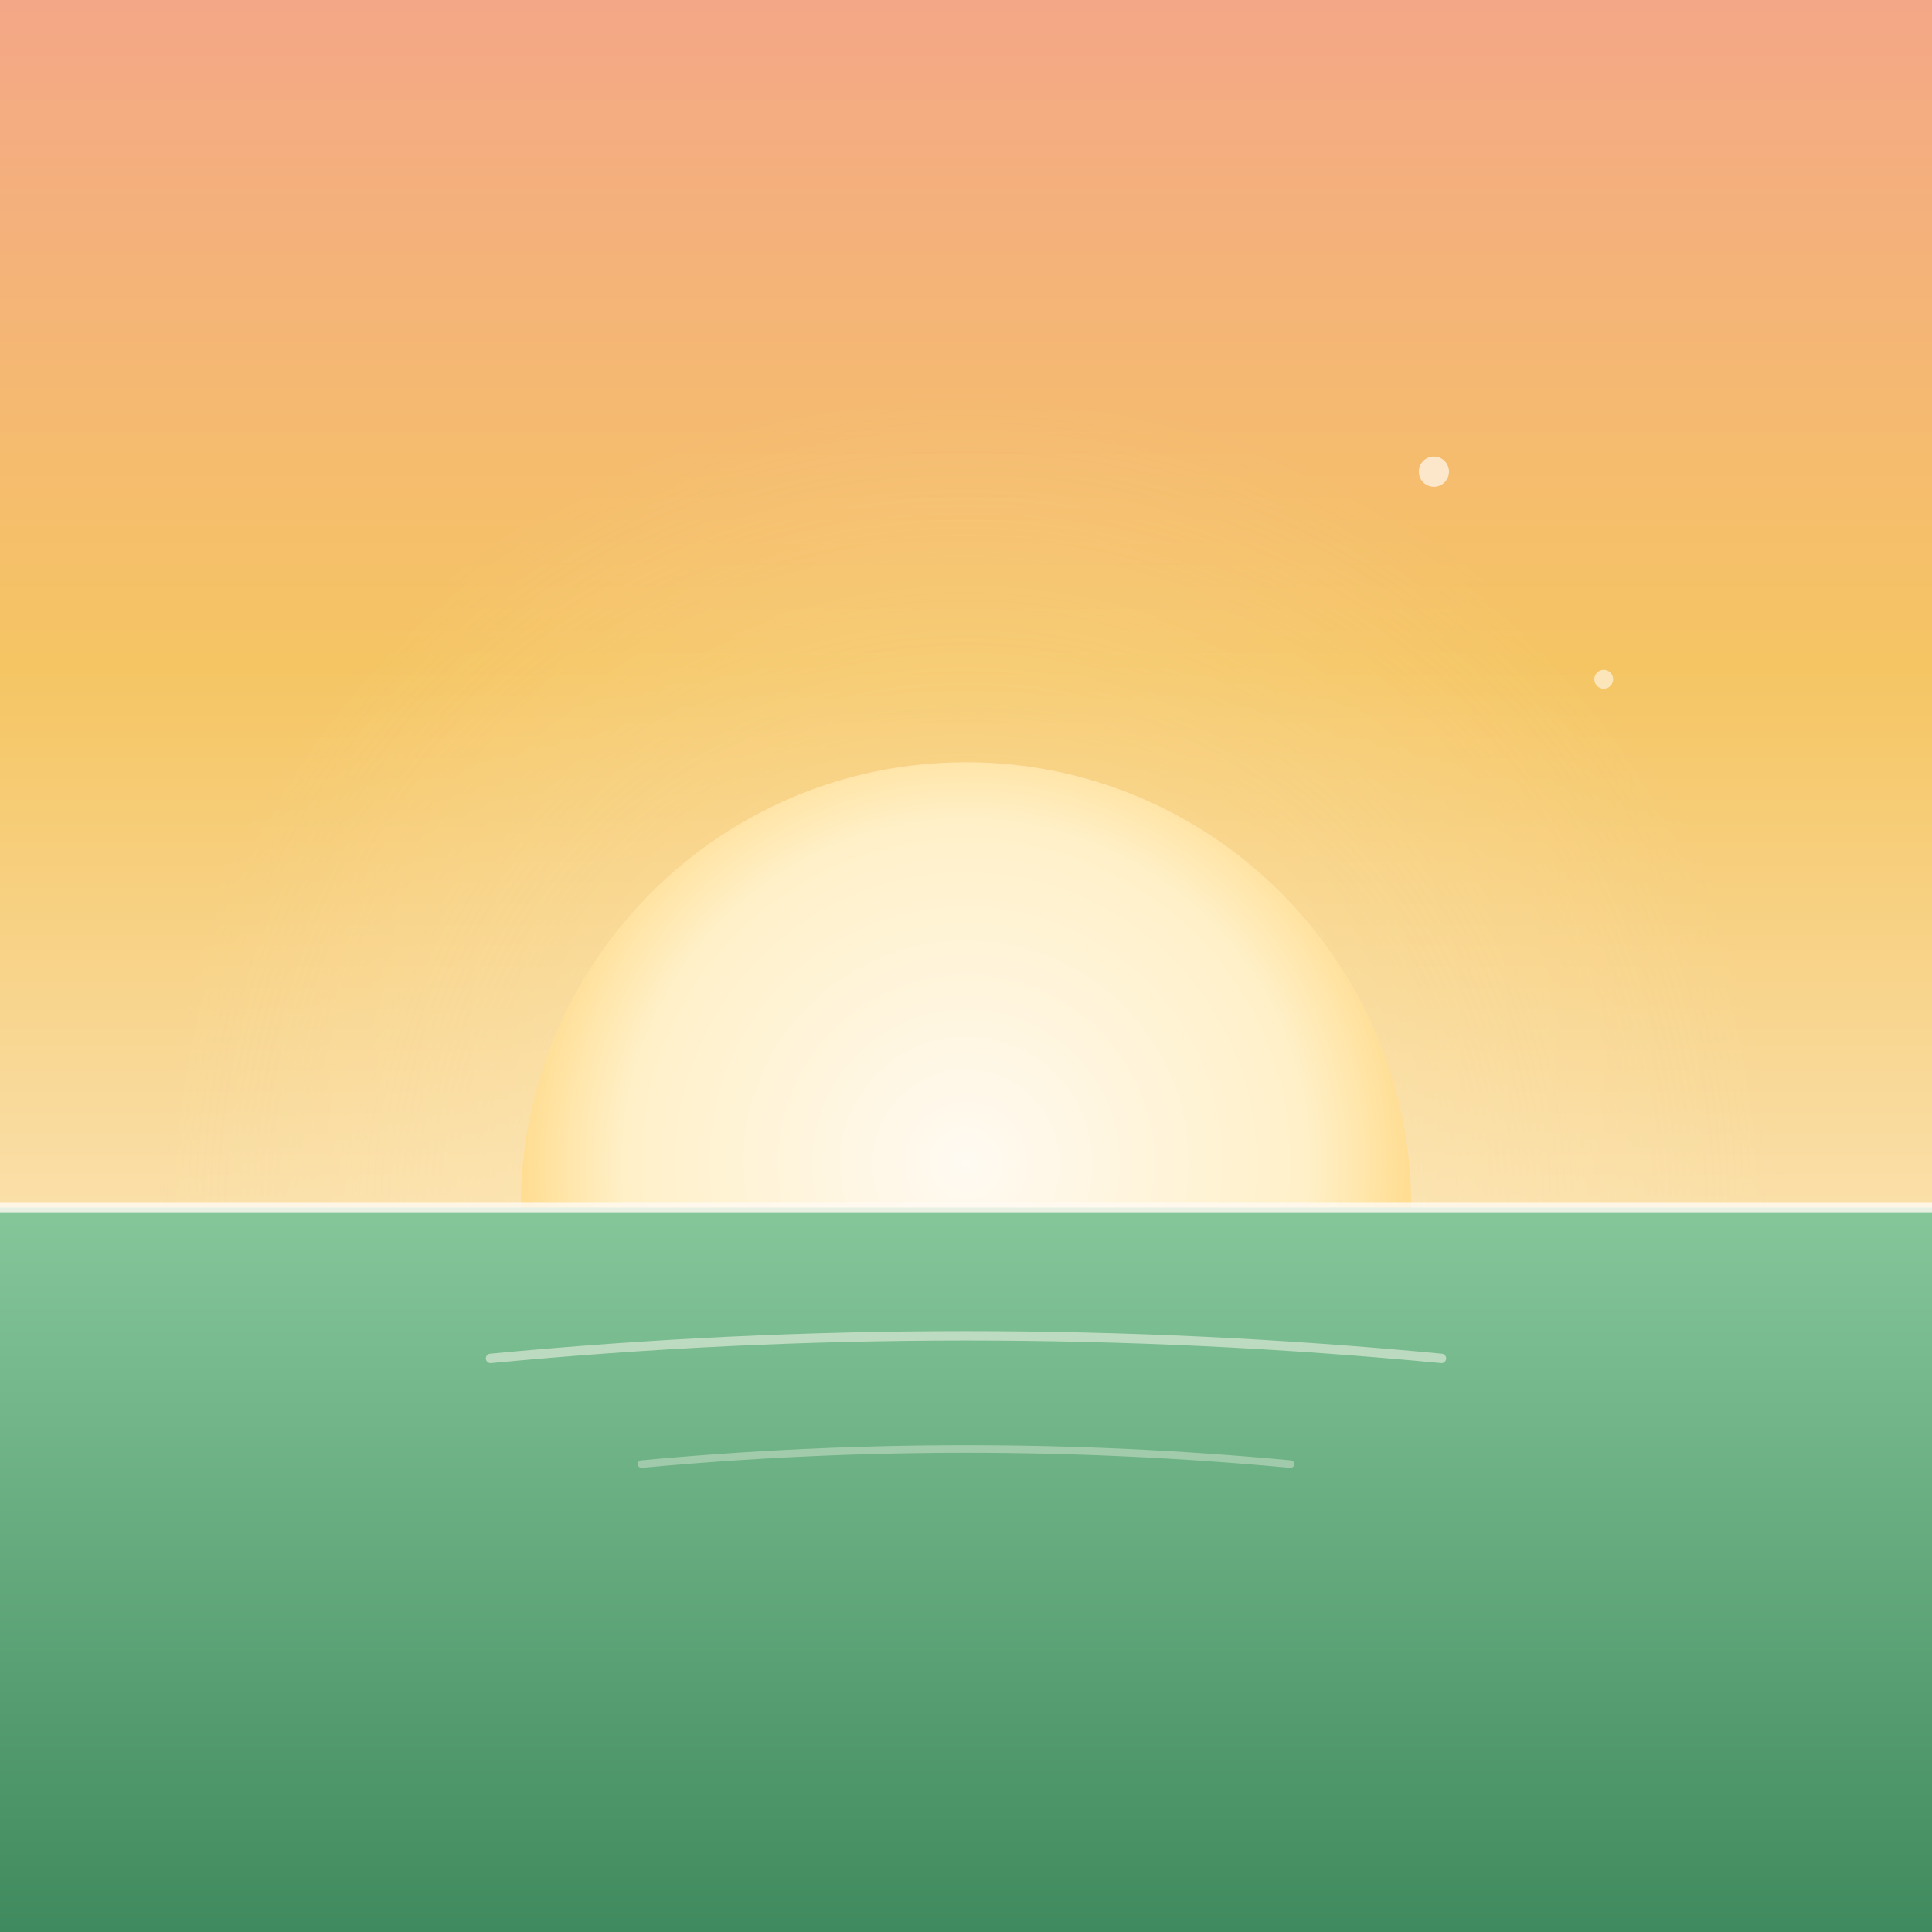
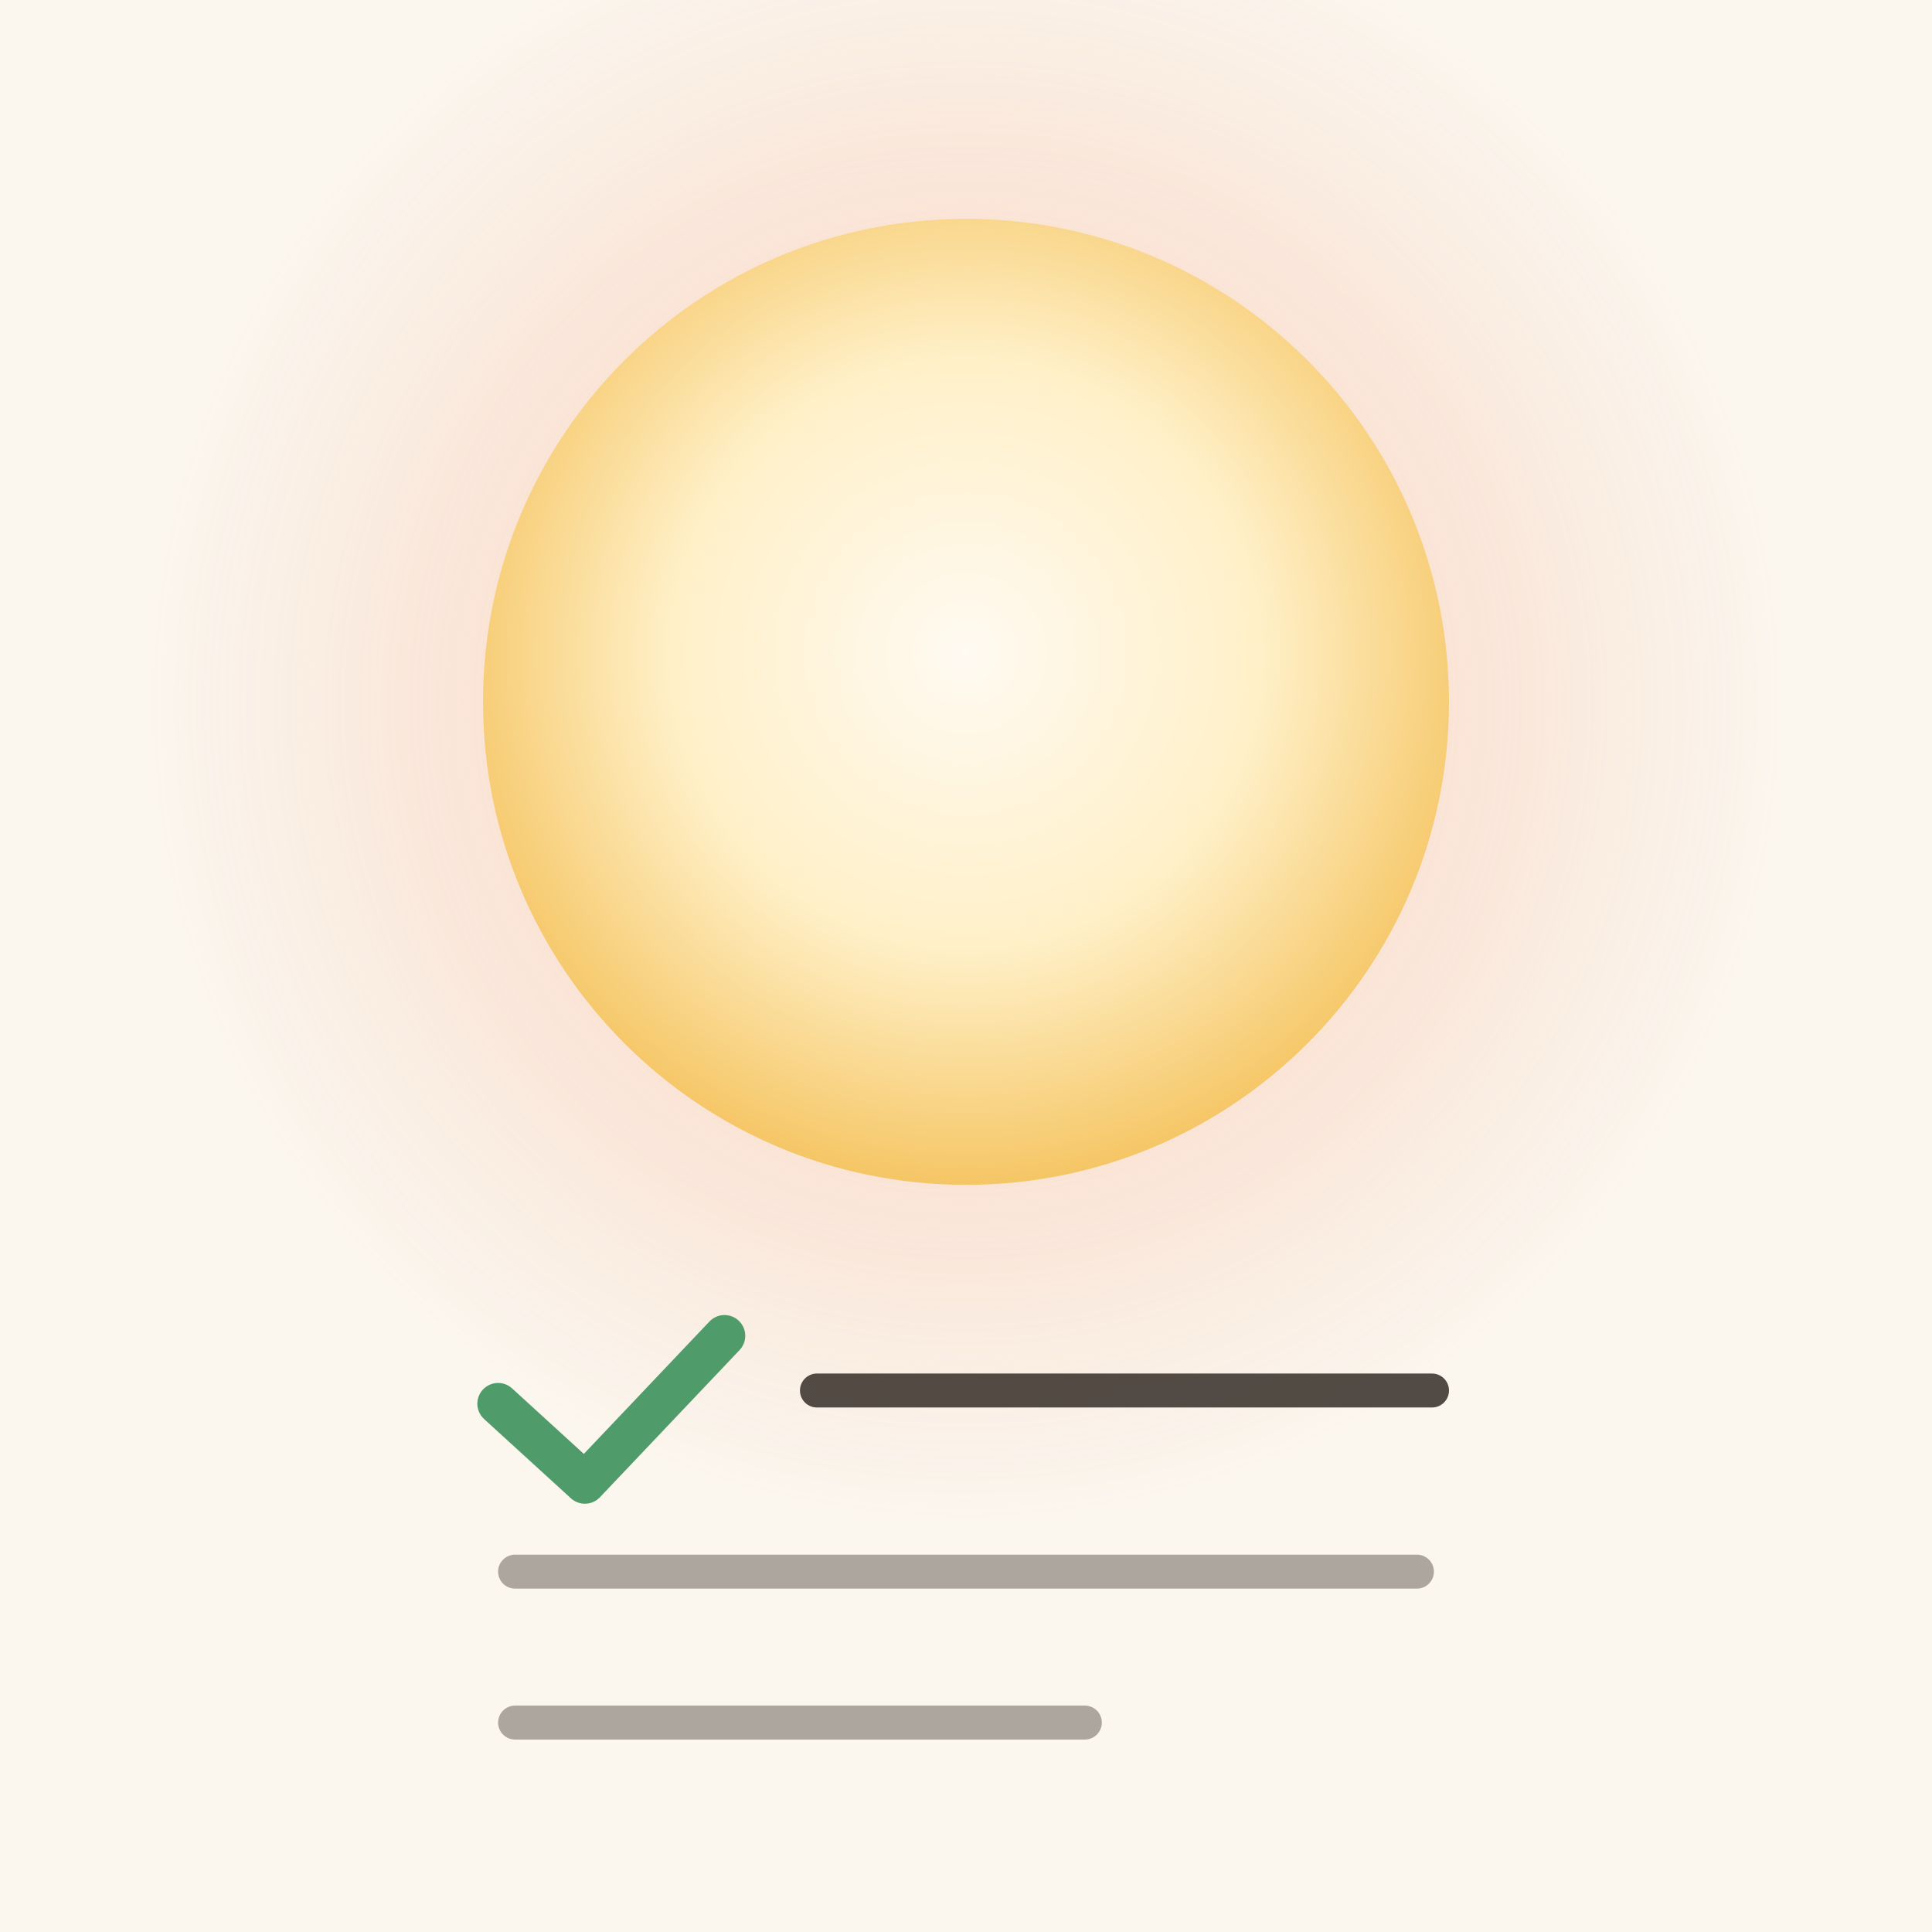
<svg xmlns="http://www.w3.org/2000/svg" width="512" height="512" viewBox="0 0 512 512">
  <defs>
-     <linearGradient id="sky" x1="0" y1="0" x2="0" y2="1">
-       <stop offset="0%" stop-color="#f4a787" />
-       <stop offset="55%" stop-color="#f5c563" />
-       <stop offset="100%" stop-color="#fadfa8" />
-     </linearGradient>
-     <linearGradient id="ground" x1="0" y1="0" x2="0" y2="1">
-       <stop offset="0%" stop-color="#86c79a" />
-       <stop offset="100%" stop-color="#3f8a5e" />
-     </linearGradient>
    <radialGradient id="sun" cx="0.5" cy="0.45" r="0.55">
      <stop offset="0%" stop-color="#fffaf2" />
-       <stop offset="70%" stop-color="#fff0c8" />
-       <stop offset="100%" stop-color="#ffd57a" />
+       <stop offset="55%" stop-color="#fff0c8" />
+       <stop offset="100%" stop-color="#f5c563" />
    </radialGradient>
    <radialGradient id="halo" cx="0.5" cy="0.5" r="0.5">
-       <stop offset="0%" stop-color="#fff5d6" stop-opacity="0.55" />
-       <stop offset="60%" stop-color="#fff5d6" stop-opacity="0.18" />
-       <stop offset="100%" stop-color="#fff5d6" stop-opacity="0" />
+       <stop offset="0%" stop-color="#fff5d6" stop-opacity="0.6" />
+       <stop offset="60%" stop-color="#f4936e" stop-opacity="0.18" />
+       <stop offset="100%" stop-color="#f4936e" stop-opacity="0" />
    </radialGradient>
  </defs>
-   <rect width="512" height="320" fill="url(#sky)" />
-   <circle cx="256" cy="320" r="220" fill="url(#halo)" />
-   <circle cx="256" cy="320" r="118" fill="url(#sun)" />
-   <rect y="320" width="512" height="192" fill="url(#ground)" />
-   <line x1="0" y1="320" x2="512" y2="320" stroke="#fffaf2" stroke-width="2.5" opacity="0.8" />
-   <path d="M 130 360 Q 256 348 382 360" stroke="#fffaf2" stroke-width="2.5" fill="none" stroke-linecap="round" opacity="0.5" />
-   <path d="M 170 388 Q 256 380 342 388" stroke="#fffaf2" stroke-width="2" fill="none" stroke-linecap="round" opacity="0.35" />
-   <circle cx="380" cy="125" r="4" fill="#fffaf2" opacity="0.7" />
-   <circle cx="425" cy="180" r="2.5" fill="#fffaf2" opacity="0.6" />
+   <rect width="512" height="512" fill="#fbf6ee" />
+   <circle cx="256" cy="186" r="220" fill="url(#halo)" />
+   <circle cx="256" cy="186" r="128" fill="url(#sun)" />
+   <path d="M 132 372 L 155 393 L 192 354" stroke="#4f9c6a" stroke-width="11" stroke-linecap="round" stroke-linejoin="round" fill="none" />
+   <rect x="212" y="364" width="172" height="9" rx="4.5" fill="#2d2620" fill-opacity="0.82" />
+   <rect x="132" y="412" width="248" height="9" rx="4.5" fill="#2d2620" fill-opacity="0.38" />
+   <rect x="132" y="452" width="160" height="9" rx="4.5" fill="#2d2620" fill-opacity="0.38" />
</svg>
